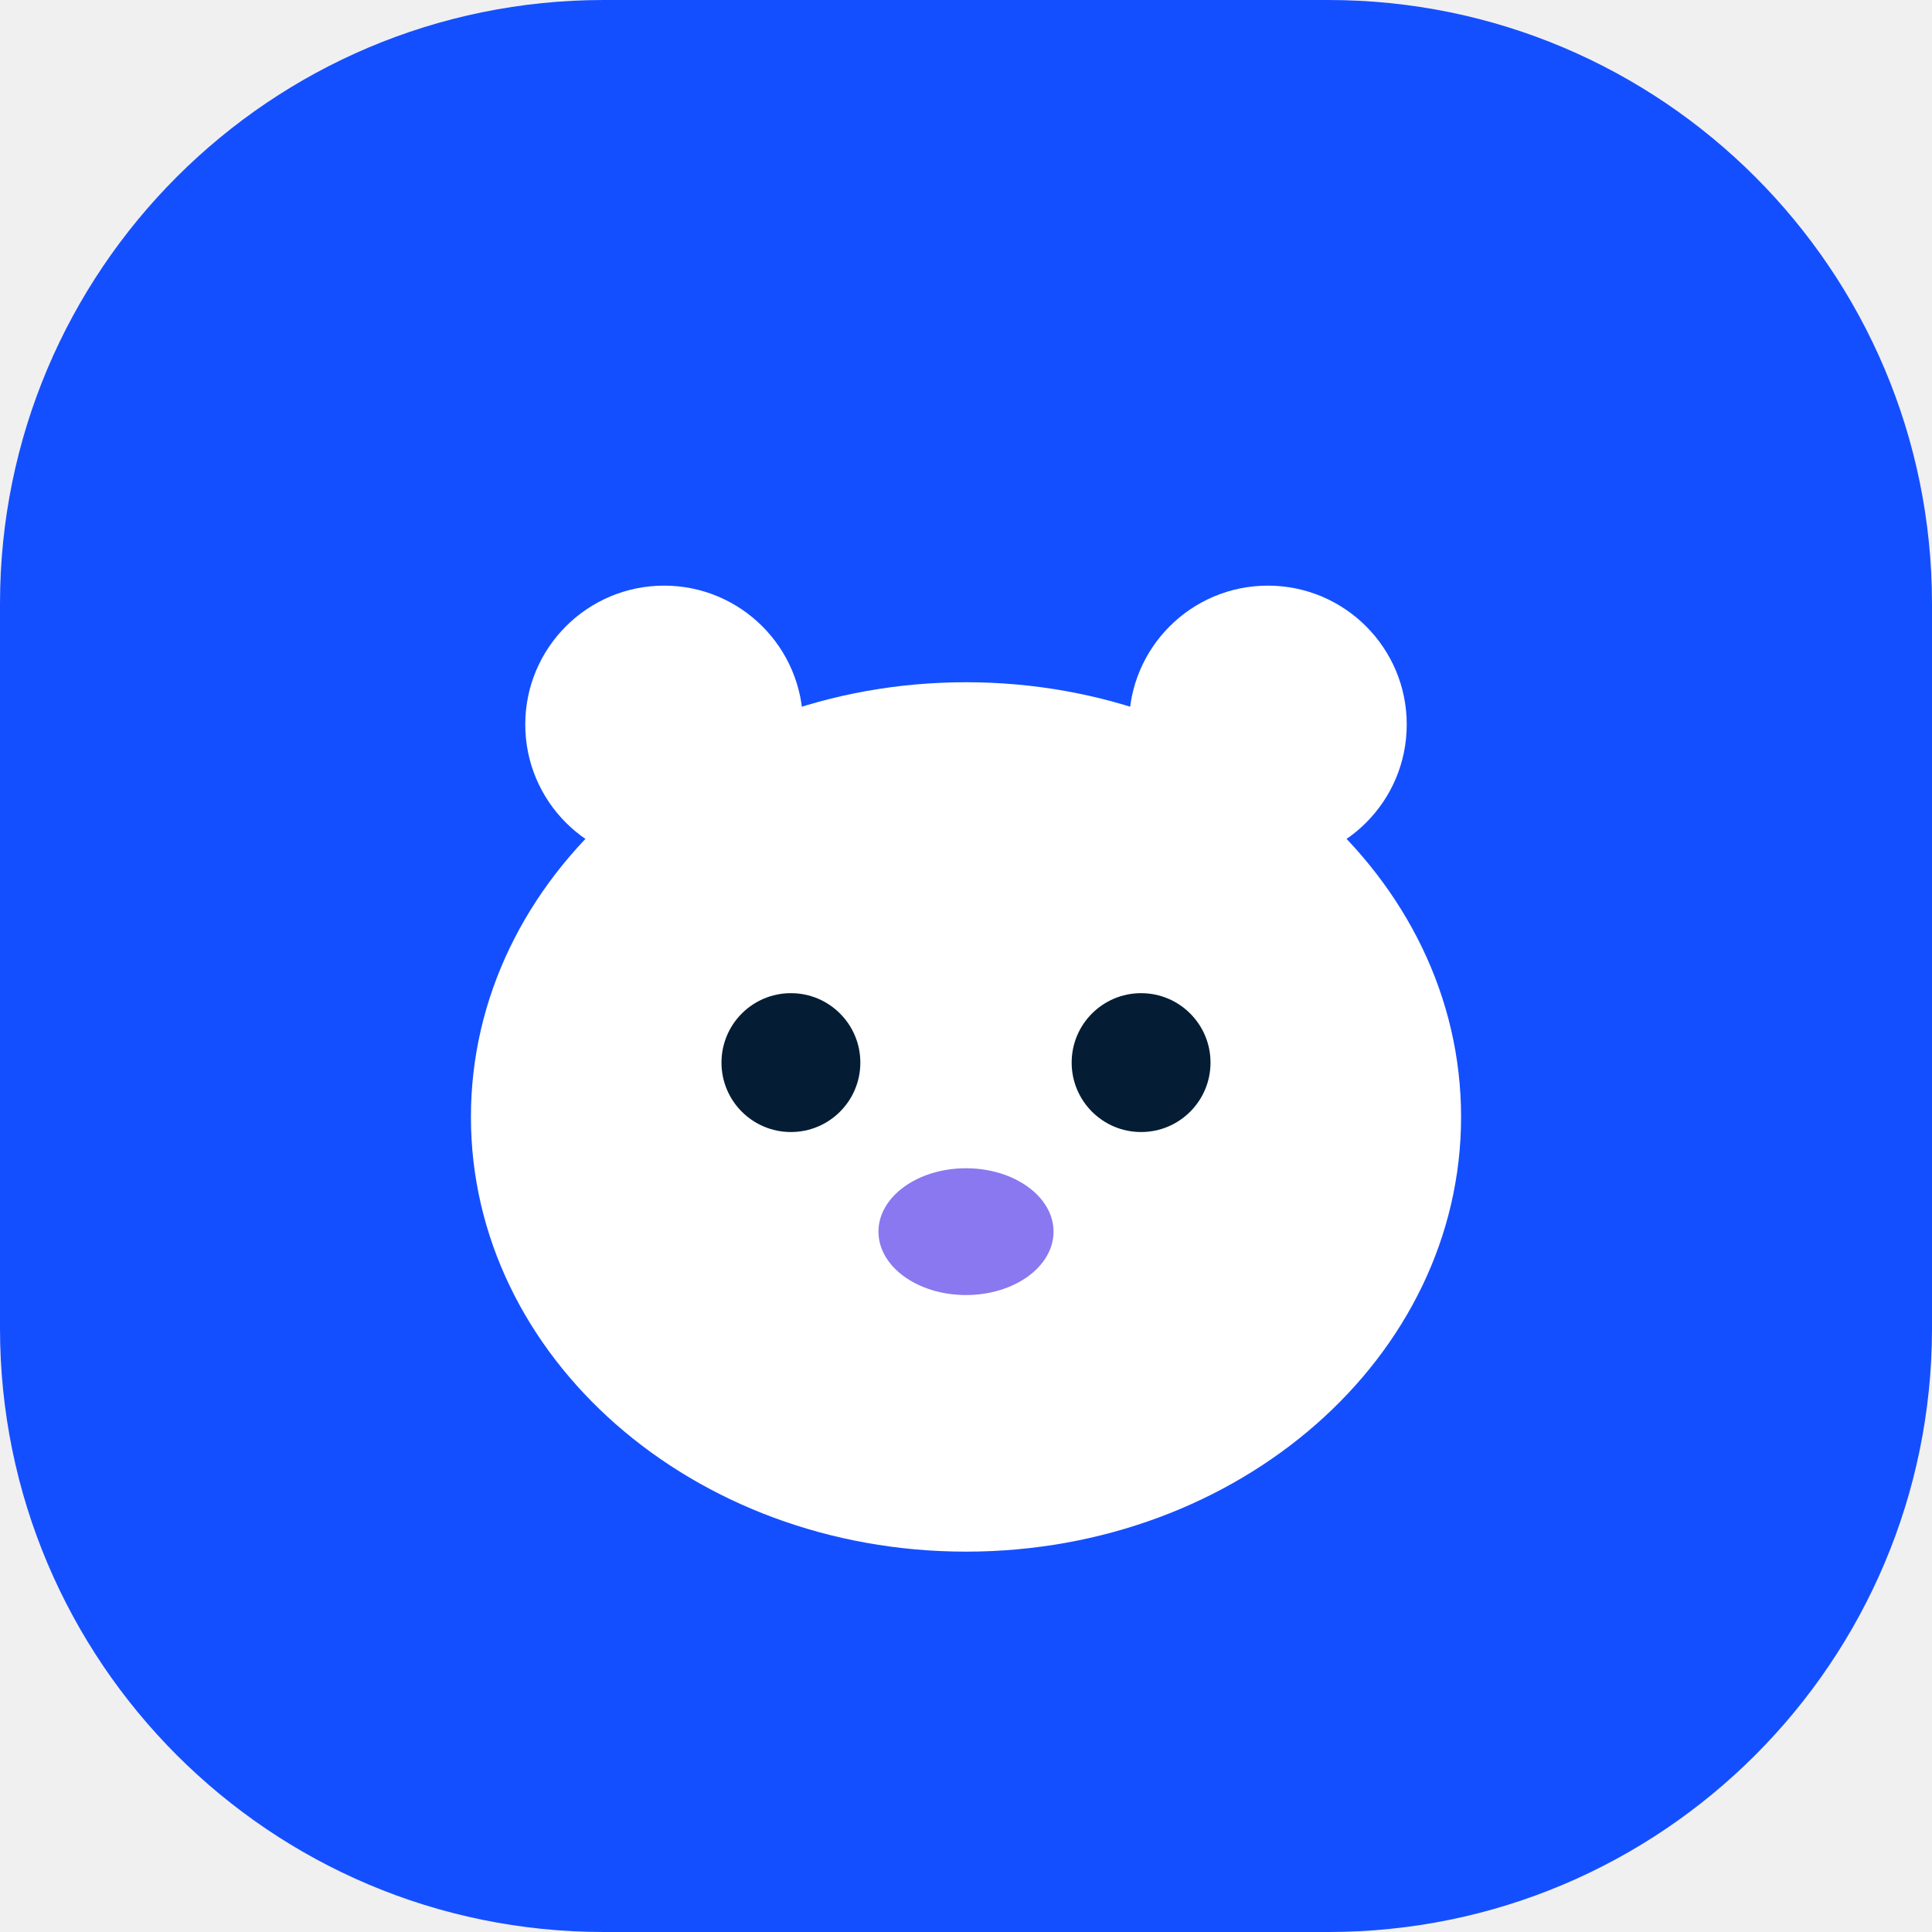
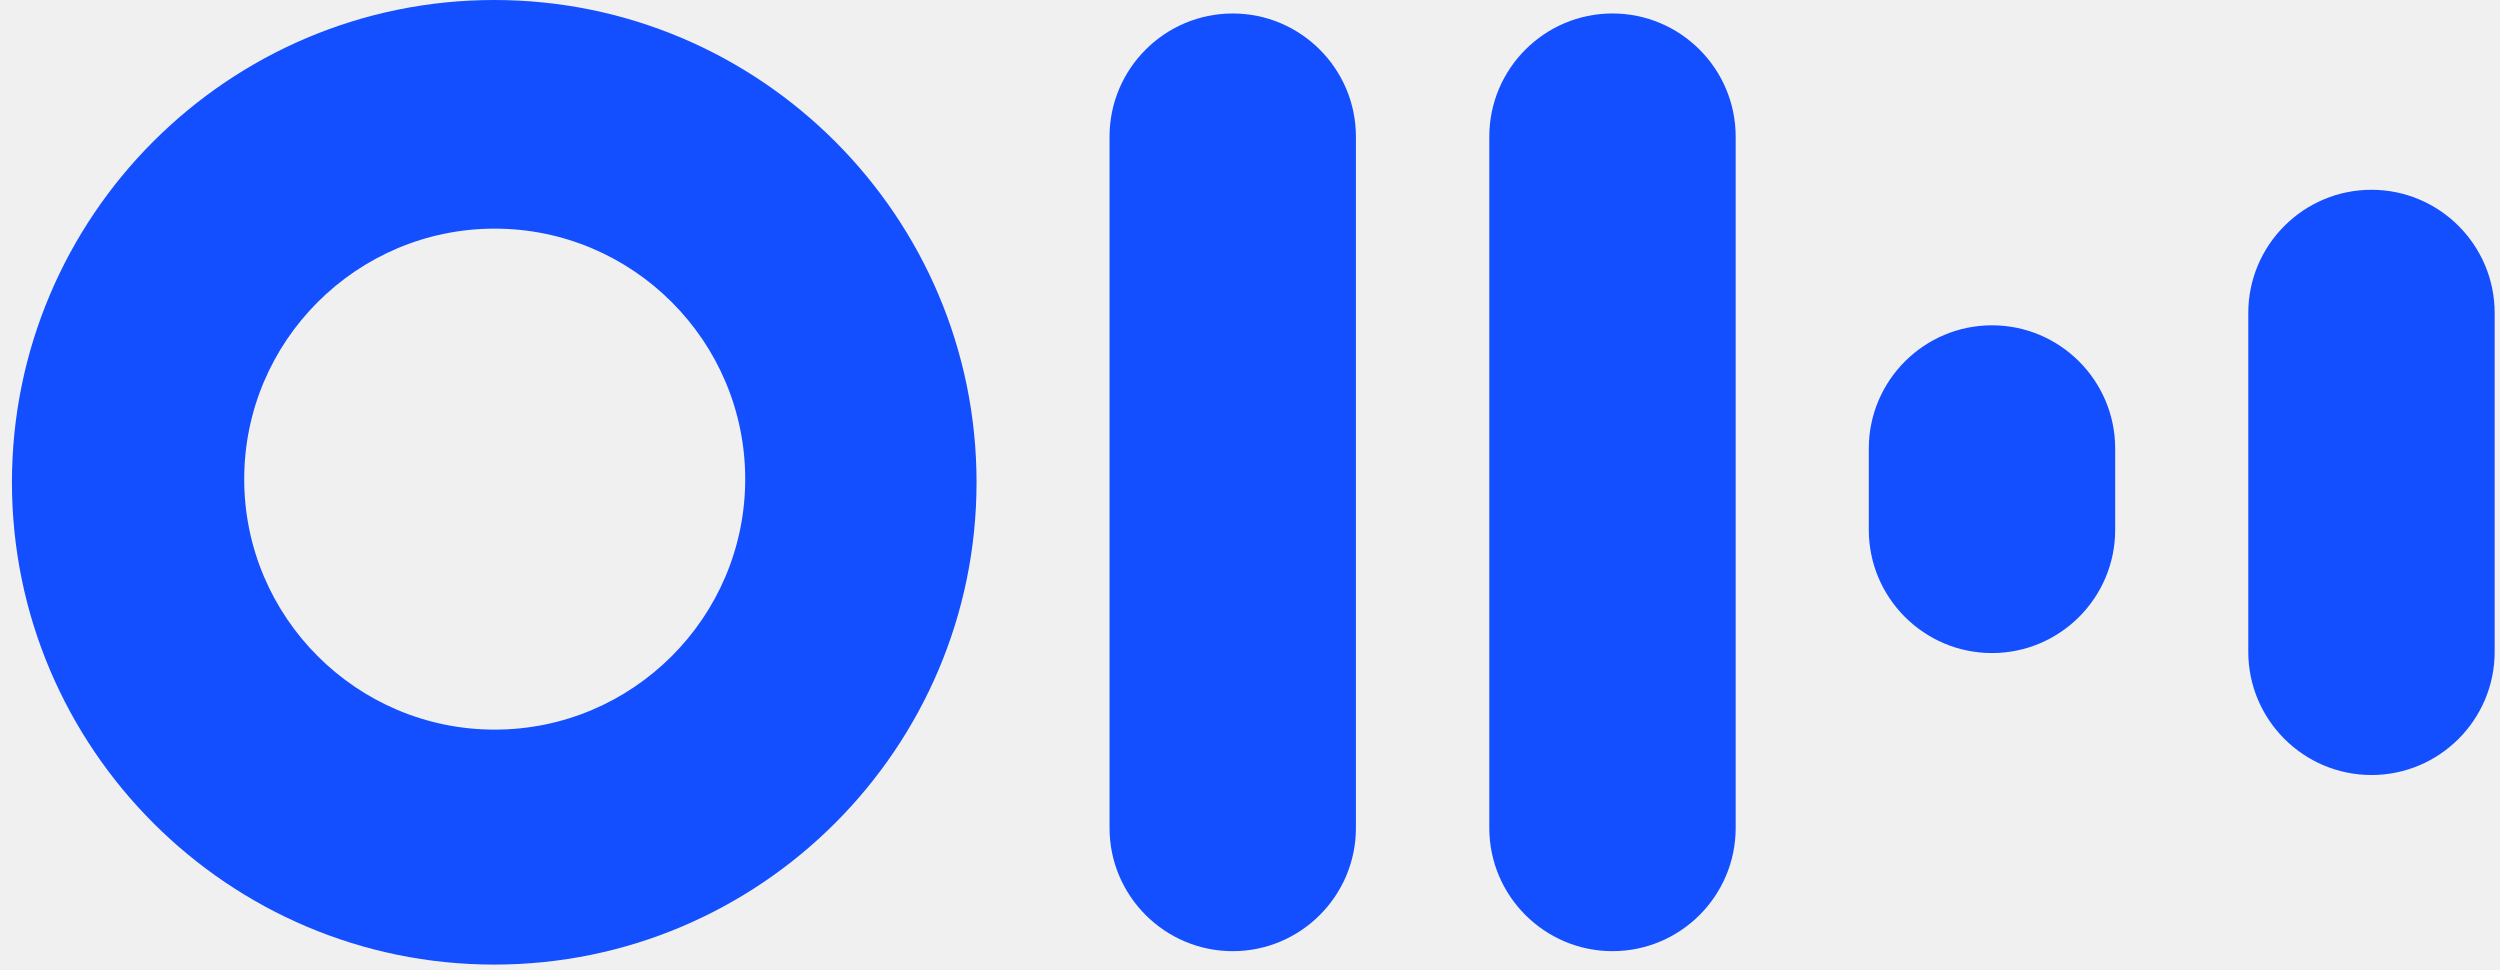
- <svg xmlns="http://www.w3.org/2000/svg" viewBox="0 0 32 32">
-   <rect width="32" height="32" rx="10" fill="#144fff" />
-   <circle cx="11" cy="12" r="2.3" fill="#ffffff" />
-   <circle cx="21" cy="12" r="2.3" fill="#ffffff" />
-   <ellipse cx="16" cy="18.5" rx="8.2" ry="7.2" fill="#ffffff" />
-   <circle cx="13.1" cy="17.6" r="1.15" fill="#041d34" />
-   <circle cx="18.9" cy="17.6" r="1.15" fill="#041d34" />
-   <ellipse cx="16" cy="20.4" rx="1.45" ry="1.05" fill="#8a78f0" />
+ <svg xmlns="http://www.w3.org/2000/svg" viewBox="0 0 178 69" fill="none">
+   <path fill-rule="evenodd" clip-rule="evenodd" d="M114.809 0.959C109.973 0.959 106.038 4.894 106.038 9.73V58.951C106.038 63.788 109.973 67.722 114.809 67.722C119.646 67.722 123.58 63.788 123.58 58.951V9.73C123.58 4.894 119.646 0.959 114.809 0.959Z" fill="#144FFF" />
+   <path fill-rule="evenodd" clip-rule="evenodd" d="M96.541 9.731C96.541 4.894 92.606 0.96 87.77 0.96C82.934 0.96 78.999 4.894 78.999 9.731V58.952C78.999 63.788 82.934 67.723 87.77 67.723C92.606 67.723 96.541 63.788 96.541 58.952V9.731Z" fill="#144FFF" />
+   <path fill-rule="evenodd" clip-rule="evenodd" d="M141.83 23.162C136.993 23.162 133.059 27.096 133.059 31.933V37.727C133.059 42.564 136.993 46.498 141.83 46.498C146.666 46.498 150.601 42.564 150.601 37.727V31.933C150.601 27.096 146.666 23.162 141.83 23.162Z" fill="#144FFF" />
+   <path fill-rule="evenodd" clip-rule="evenodd" d="M168.849 13.513C164.013 13.513 160.078 17.447 160.078 22.284V46.41C160.078 51.246 164.013 55.181 168.849 55.181C173.686 55.181 177.62 51.246 177.62 46.41V22.284C177.62 17.447 173.686 13.513 168.849 13.513Z" fill="#144FFF" />
+   <path d="M35.19 0C16.25 0 0.85 15.411 0.85 34.34C0.85 53.268 16.261 68.679 35.19 68.679C54.118 68.679 69.53 53.268 69.53 34.34C69.53 15.411 54.118 0 35.19 0ZM35.224 51.949C25.393 51.949 17.388 43.945 17.388 34.114C17.388 24.284 25.393 16.279 35.224 16.279C45.054 16.279 53.059 24.284 53.059 34.114C53.059 43.945 45.054 51.949 35.224 51.949Z" fill="#144FFF" />
</svg>
